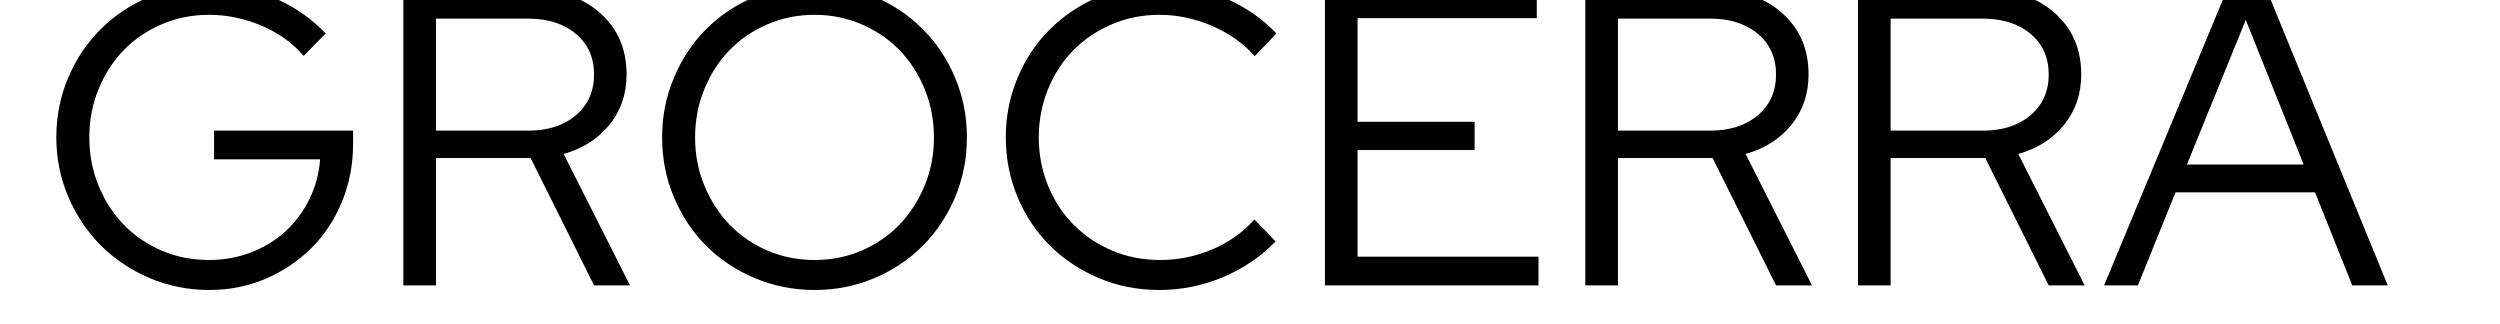
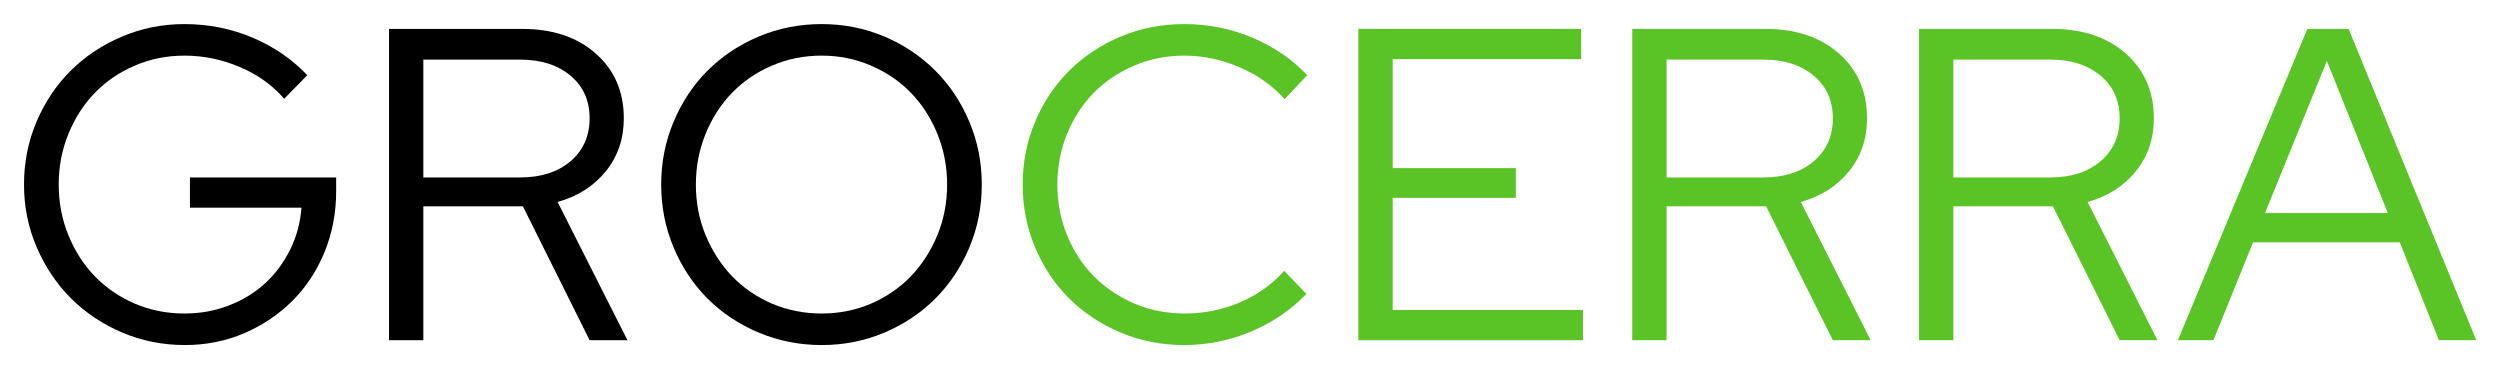
- <svg xmlns="http://www.w3.org/2000/svg" width="340" zoomAndPan="magnify" viewBox="18 152 340 44" height="44" preserveAspectRatio="xMidYMid meet" version="1.0">
+ <svg xmlns="http://www.w3.org/2000/svg" width="323.25" zoomAndPan="magnify" viewBox="27.00 146.00 323.25 47.75" height="47.75" preserveAspectRatio="xMidYMid meet" version="1.0">
  <defs>
    <g />
  </defs>
-   <g fill="{{INK}}" fill-opacity="1">
-     <g transform="translate(23.12978, 190.8125)">
+   <g fill="#000000" fill-opacity="1">
+     <g transform="translate(27.57422, 189.9894)">
      <g>
        <path d="M 42.891 -19.266 C 42.891 -16.461 42.391 -13.844 41.391 -11.406 C 40.398 -8.977 39.02 -6.879 37.25 -5.109 C 35.488 -3.348 33.422 -1.953 31.047 -0.922 C 28.672 0.105 26.102 0.625 23.344 0.625 C 20.469 0.625 17.754 0.082 15.203 -1 C 12.66 -2.094 10.457 -3.566 8.594 -5.422 C 6.738 -7.285 5.266 -9.484 4.172 -12.016 C 3.078 -14.547 2.531 -17.25 2.531 -20.125 C 2.531 -23 3.066 -25.703 4.141 -28.234 C 5.211 -30.766 6.676 -32.957 8.531 -34.812 C 10.395 -36.676 12.598 -38.148 15.141 -39.234 C 17.691 -40.328 20.406 -40.875 23.281 -40.875 C 26.383 -40.875 29.316 -40.289 32.078 -39.125 C 34.836 -37.957 37.195 -36.336 39.156 -34.266 L 36.172 -31.219 C 34.641 -32.988 32.723 -34.359 30.422 -35.328 C 28.117 -36.305 25.738 -36.797 23.281 -36.797 C 20.988 -36.797 18.844 -36.363 16.844 -35.5 C 14.852 -34.645 13.141 -33.477 11.703 -32 C 10.266 -30.52 9.125 -28.754 8.281 -26.703 C 7.438 -24.648 7.016 -22.457 7.016 -20.125 C 7.016 -17.789 7.438 -15.598 8.281 -13.547 C 9.125 -11.492 10.266 -9.727 11.703 -8.25 C 13.141 -6.77 14.852 -5.598 16.844 -4.734 C 18.844 -3.879 20.988 -3.453 23.281 -3.453 C 25.312 -3.453 27.219 -3.797 29 -4.484 C 30.789 -5.172 32.348 -6.117 33.672 -7.328 C 34.992 -8.535 36.078 -9.984 36.922 -11.672 C 37.766 -13.359 38.258 -15.18 38.406 -17.141 L 23.984 -17.141 L 23.984 -21.047 L 42.891 -21.047 Z M 42.891 -19.266 " />
      </g>
    </g>
  </g>
-   <g fill="{{INK}}" fill-opacity="1">
-     <g transform="translate(68.43367, 190.8125)">
+   <g fill="#000000" fill-opacity="1">
+     <g transform="translate(72.87812, 189.9894)">
      <g>
        <path d="M 4.422 0 L 4.422 -40.25 L 21.672 -40.25 C 25.586 -40.25 28.75 -39.188 31.156 -37.062 C 33.57 -34.938 34.781 -32.145 34.781 -28.688 C 34.781 -26.039 34.004 -23.758 32.453 -21.844 C 30.898 -19.926 28.82 -18.602 26.219 -17.875 L 35.25 0 L 30.359 0 L 21.734 -17.312 L 8.859 -17.312 L 8.859 0 Z M 21.391 -36.281 L 8.859 -36.281 L 8.859 -21.047 L 21.391 -21.047 C 24.078 -21.047 26.242 -21.742 27.891 -23.141 C 29.535 -24.547 30.359 -26.395 30.359 -28.688 C 30.359 -30.988 29.535 -32.828 27.891 -34.203 C 26.242 -35.586 24.078 -36.281 21.391 -36.281 Z M 21.391 -36.281 " />
      </g>
    </g>
  </g>
-   <g fill="{{INK}}" fill-opacity="1">
-     <g transform="translate(105.5162, 190.8125)">
+   <g fill="#000000" fill-opacity="1">
+     <g transform="translate(109.9606, 189.9894)">
      <g>
        <path d="M 43.984 -20.125 C 43.984 -17.25 43.445 -14.535 42.375 -11.984 C 41.301 -9.441 39.832 -7.238 37.969 -5.375 C 36.113 -3.52 33.922 -2.055 31.391 -0.984 C 28.859 0.086 26.156 0.625 23.281 0.625 C 20.406 0.625 17.691 0.086 15.141 -0.984 C 12.598 -2.055 10.395 -3.52 8.531 -5.375 C 6.676 -7.238 5.211 -9.441 4.141 -11.984 C 3.066 -14.535 2.531 -17.25 2.531 -20.125 C 2.531 -23 3.066 -25.707 4.141 -28.25 C 5.211 -30.801 6.676 -33.004 8.531 -34.859 C 10.395 -36.723 12.598 -38.191 15.141 -39.266 C 17.691 -40.336 20.406 -40.875 23.281 -40.875 C 26.156 -40.875 28.859 -40.336 31.391 -39.266 C 33.922 -38.191 36.113 -36.723 37.969 -34.859 C 39.832 -33.004 41.301 -30.801 42.375 -28.25 C 43.445 -25.707 43.984 -23 43.984 -20.125 Z M 39.5 -20.125 C 39.5 -22.457 39.078 -24.648 38.234 -26.703 C 37.391 -28.754 36.25 -30.52 34.812 -32 C 33.375 -33.477 31.66 -34.645 29.672 -35.5 C 27.68 -36.363 25.551 -36.797 23.281 -36.797 C 20.988 -36.797 18.844 -36.363 16.844 -35.5 C 14.852 -34.645 13.141 -33.477 11.703 -32 C 10.266 -30.52 9.125 -28.754 8.281 -26.703 C 7.438 -24.648 7.016 -22.457 7.016 -20.125 C 7.016 -17.789 7.438 -15.602 8.281 -13.562 C 9.125 -11.531 10.266 -9.766 11.703 -8.266 C 13.141 -6.773 14.852 -5.598 16.844 -4.734 C 18.844 -3.879 20.988 -3.453 23.281 -3.453 C 25.551 -3.453 27.68 -3.879 29.672 -4.734 C 31.66 -5.598 33.375 -6.773 34.812 -8.266 C 36.25 -9.766 37.391 -11.531 38.234 -13.562 C 39.078 -15.602 39.5 -17.789 39.5 -20.125 Z M 39.5 -20.125 " />
      </g>
    </g>
  </g>
-   <g fill="{{GREEN}}" fill-opacity="1">
-     <g transform="translate(152.2587, 190.8125)">
+   <g fill="#5ac426" fill-opacity="1">
+     <g transform="translate(156.7031, 189.9894)">
      <g>
        <path d="M 23.516 -3.453 C 26.004 -3.453 28.379 -3.938 30.641 -4.906 C 32.91 -5.883 34.812 -7.238 36.344 -8.969 L 39.219 -5.984 C 37.219 -3.91 34.836 -2.289 32.078 -1.125 C 29.316 0.039 26.426 0.625 23.406 0.625 C 20.488 0.625 17.754 0.086 15.203 -0.984 C 12.66 -2.055 10.445 -3.52 8.562 -5.375 C 6.688 -7.238 5.211 -9.441 4.141 -11.984 C 3.066 -14.535 2.531 -17.25 2.531 -20.125 C 2.531 -23 3.066 -25.707 4.141 -28.25 C 5.211 -30.801 6.688 -33.004 8.562 -34.859 C 10.445 -36.723 12.66 -38.191 15.203 -39.266 C 17.754 -40.336 20.488 -40.875 23.406 -40.875 C 26.508 -40.875 29.445 -40.289 32.219 -39.125 C 35 -37.957 37.367 -36.336 39.328 -34.266 L 36.391 -31.172 C 34.828 -32.93 32.883 -34.305 30.562 -35.297 C 28.238 -36.297 25.852 -36.797 23.406 -36.797 C 21.102 -36.797 18.945 -36.363 16.938 -35.5 C 14.926 -34.645 13.191 -33.477 11.734 -32 C 10.273 -30.52 9.125 -28.754 8.281 -26.703 C 7.438 -24.648 7.016 -22.457 7.016 -20.125 C 7.016 -17.789 7.438 -15.598 8.281 -13.547 C 9.125 -11.492 10.281 -9.727 11.75 -8.25 C 13.227 -6.77 14.973 -5.598 16.984 -4.734 C 19.004 -3.879 21.18 -3.453 23.516 -3.453 Z M 23.516 -3.453 " />
      </g>
    </g>
  </g>
-   <g fill="{{GREEN}}" fill-opacity="1">
-     <g transform="translate(193.7681, 190.8125)">
+   <g fill="#5ac426" fill-opacity="1">
+     <g transform="translate(198.2125, 189.9894)">
      <g>
        <path d="M 4.422 0 L 4.422 -40.25 L 33.234 -40.25 L 33.234 -36.344 L 8.859 -36.344 L 8.859 -22.25 L 24.781 -22.25 L 24.781 -18.406 L 8.859 -18.406 L 8.859 -3.906 L 33.469 -3.906 L 33.469 0 Z M 4.422 0 " />
      </g>
    </g>
  </g>
-   <g fill="{{GREEN}}" fill-opacity="1">
-     <g transform="translate(229.1833, 190.8125)">
+   <g fill="#5ac426" fill-opacity="1">
+     <g transform="translate(233.6278, 189.9894)">
      <g>
        <path d="M 4.422 0 L 4.422 -40.25 L 21.672 -40.25 C 25.586 -40.25 28.75 -39.188 31.156 -37.062 C 33.57 -34.938 34.781 -32.145 34.781 -28.688 C 34.781 -26.039 34.004 -23.758 32.453 -21.844 C 30.898 -19.926 28.82 -18.602 26.219 -17.875 L 35.25 0 L 30.359 0 L 21.734 -17.312 L 8.859 -17.312 L 8.859 0 Z M 21.391 -36.281 L 8.859 -36.281 L 8.859 -21.047 L 21.391 -21.047 C 24.078 -21.047 26.242 -21.742 27.891 -23.141 C 29.535 -24.547 30.359 -26.395 30.359 -28.688 C 30.359 -30.988 29.535 -32.828 27.891 -34.203 C 26.242 -35.586 24.078 -36.281 21.391 -36.281 Z M 21.391 -36.281 " />
      </g>
    </g>
  </g>
-   <g fill="{{GREEN}}" fill-opacity="1">
-     <g transform="translate(266.2658, 190.8125)">
+   <g fill="#5ac426" fill-opacity="1">
+     <g transform="translate(270.7103, 189.9894)">
      <g>
        <path d="M 4.422 0 L 4.422 -40.25 L 21.672 -40.25 C 25.586 -40.25 28.75 -39.188 31.156 -37.062 C 33.57 -34.938 34.781 -32.145 34.781 -28.688 C 34.781 -26.039 34.004 -23.758 32.453 -21.844 C 30.898 -19.926 28.82 -18.602 26.219 -17.875 L 35.25 0 L 30.359 0 L 21.734 -17.312 L 8.859 -17.312 L 8.859 0 Z M 21.391 -36.281 L 8.859 -36.281 L 8.859 -21.047 L 21.391 -21.047 C 24.078 -21.047 26.242 -21.742 27.891 -23.141 C 29.535 -24.547 30.359 -26.395 30.359 -28.688 C 30.359 -30.988 29.535 -32.828 27.891 -34.203 C 26.242 -35.586 24.078 -36.281 21.391 -36.281 Z M 21.391 -36.281 " />
      </g>
    </g>
  </g>
-   <g fill="{{GREEN}}" fill-opacity="1">
-     <g transform="translate(303.9233, 190.8125)">
+   <g fill="#5ac426" fill-opacity="1">
+     <g transform="translate(308.3677, 189.9894)">
      <g>
        <path d="M 0.234 0 L 16.969 -40.25 L 22.312 -40.25 L 38.812 0 L 33.984 0 L 28.922 -12.656 L 9.953 -12.656 L 4.828 0 Z M 11.5 -16.438 L 27.375 -16.438 L 19.5 -36.109 Z M 11.5 -16.438 " />
      </g>
    </g>
  </g>
</svg>
